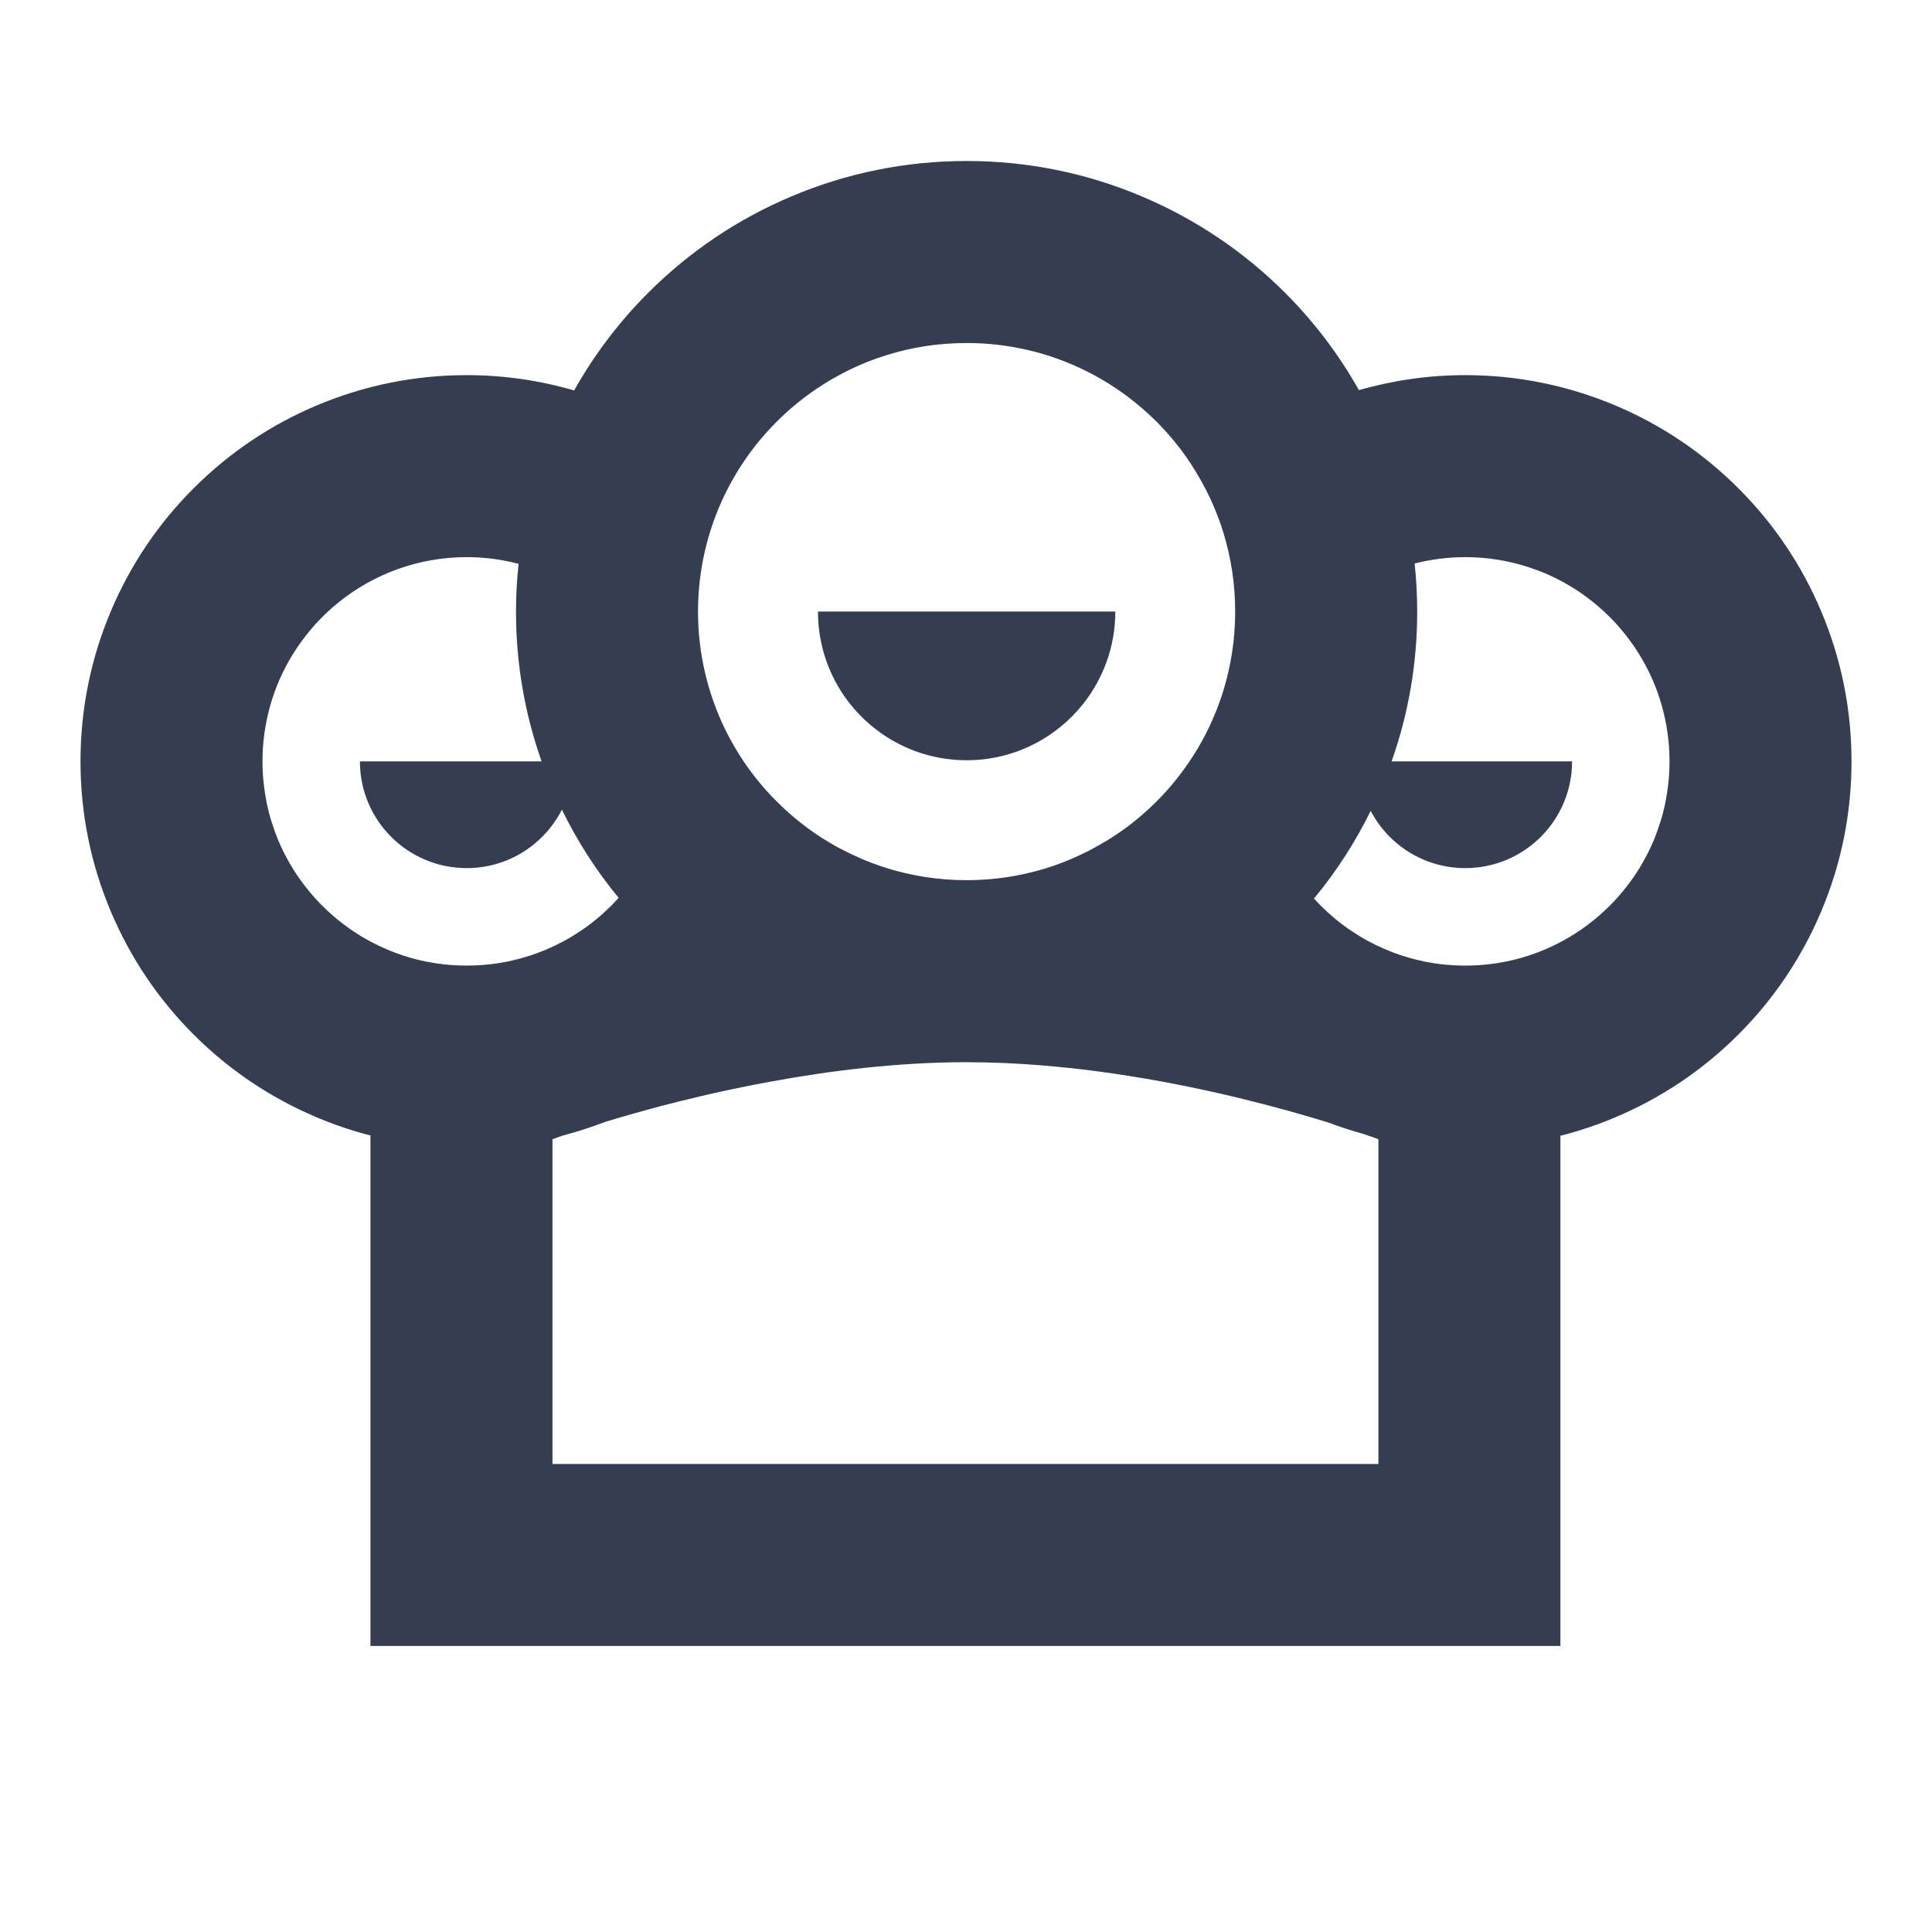
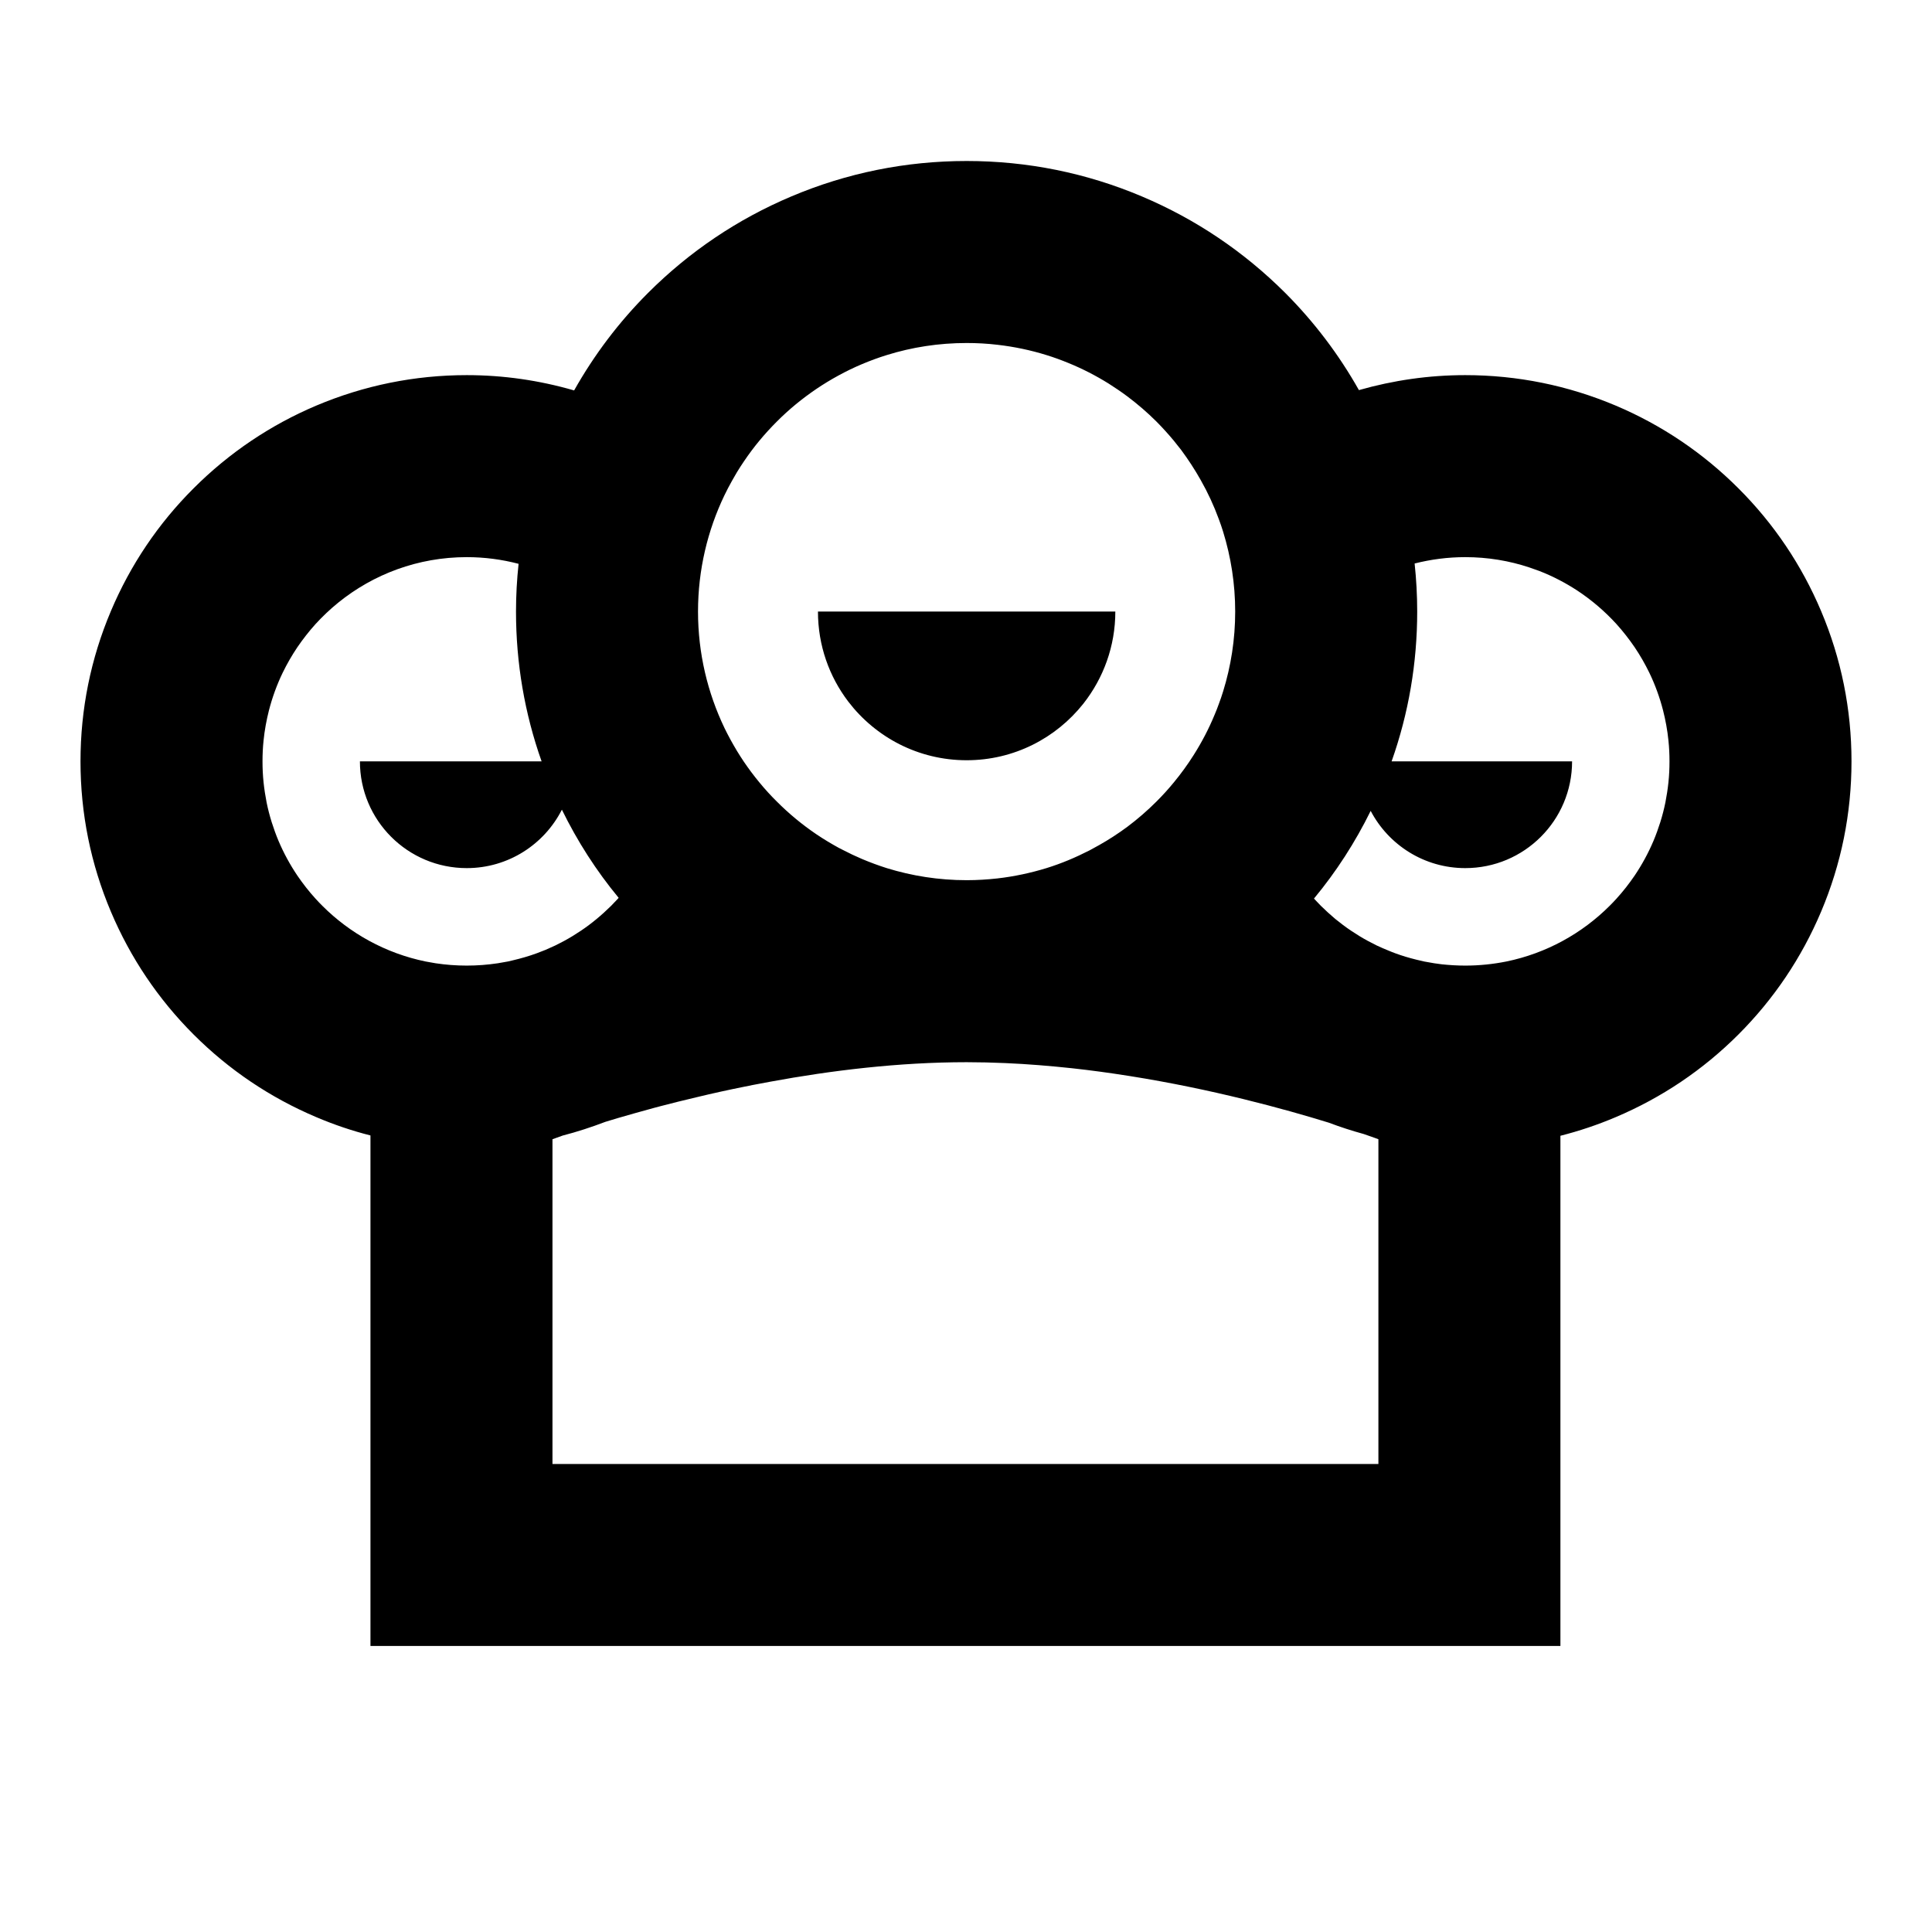
- <svg xmlns="http://www.w3.org/2000/svg" width="24" height="24" viewBox="0 0 24 24" fill="none">
-   <path d="M12.008 9.444C12.596 9.444 13.119 9.169 13.458 8.741C13.706 8.426 13.855 8.029 13.855 7.597H13.78H10.221H10.161C10.161 8.018 10.301 8.405 10.538 8.716C10.876 9.158 11.408 9.444 12.008 9.444Z" fill="#353E50" />
-   <path d="M20.726 9.718C20.717 9.803 20.704 9.887 20.688 9.969C20.671 10.052 20.65 10.133 20.625 10.213C20.6 10.292 20.572 10.37 20.54 10.446C20.476 10.597 20.397 10.742 20.306 10.877C20.237 10.978 20.162 11.074 20.08 11.164C20.053 11.194 20.025 11.223 19.996 11.252C19.652 11.596 19.209 11.842 18.713 11.944C18.548 11.977 18.377 11.995 18.202 11.995C18.104 11.995 18.006 11.989 17.911 11.979C17.879 11.975 17.847 11.971 17.816 11.966C17.774 11.959 17.732 11.952 17.691 11.944C17.658 11.937 17.626 11.929 17.593 11.921C17.504 11.899 17.416 11.873 17.33 11.841C17.304 11.832 17.279 11.821 17.254 11.811C17.203 11.79 17.152 11.769 17.102 11.745C17.028 11.709 16.956 11.67 16.887 11.628C16.817 11.585 16.749 11.54 16.684 11.491C16.652 11.467 16.62 11.442 16.588 11.416C16.526 11.364 16.466 11.309 16.408 11.252C16.38 11.223 16.352 11.194 16.324 11.164C16.324 11.163 16.323 11.163 16.323 11.162C16.6 10.828 16.835 10.463 17.027 10.073C17.249 10.496 17.692 10.784 18.202 10.784C18.935 10.784 19.529 10.191 19.529 9.458H17.287C17.498 8.862 17.605 8.237 17.605 7.597C17.605 7.396 17.594 7.197 17.573 7C17.774 6.949 17.985 6.921 18.202 6.921C18.481 6.921 18.75 6.966 19.001 7.05C19.043 7.064 19.084 7.079 19.125 7.094C19.289 7.158 19.444 7.239 19.589 7.333C19.77 7.452 19.935 7.593 20.08 7.752C20.162 7.843 20.237 7.939 20.306 8.04C20.374 8.141 20.435 8.247 20.489 8.358C20.507 8.395 20.524 8.433 20.54 8.471C20.572 8.547 20.6 8.624 20.625 8.704C20.637 8.744 20.649 8.784 20.659 8.824C20.69 8.946 20.713 9.071 20.726 9.199C20.735 9.284 20.739 9.371 20.739 9.458C20.739 9.546 20.735 9.632 20.726 9.718ZM6.863 18.186V14.152C6.863 14.152 6.908 14.135 6.991 14.106C7.17 14.06 7.346 14.002 7.52 13.936C7.568 13.921 7.619 13.906 7.672 13.89C7.809 13.85 7.962 13.807 8.127 13.762C8.154 13.755 8.182 13.748 8.21 13.74C8.351 13.703 8.501 13.666 8.658 13.629C8.752 13.606 8.849 13.584 8.948 13.562C9.047 13.54 9.149 13.519 9.253 13.498C9.287 13.491 9.322 13.484 9.357 13.477C9.427 13.463 9.498 13.45 9.57 13.437C10.323 13.298 11.166 13.195 12.008 13.195C12.168 13.195 12.328 13.199 12.488 13.206C12.767 13.218 13.044 13.241 13.316 13.27C13.554 13.296 13.787 13.328 14.014 13.364C14.023 13.365 14.031 13.367 14.04 13.368C14.04 13.368 14.04 13.368 14.04 13.368C15.059 13.53 15.948 13.774 16.506 13.946C16.649 14 16.794 14.047 16.94 14.087C17.058 14.127 17.123 14.152 17.123 14.152V18.186H6.863ZM4.004 11.252C3.975 11.223 3.947 11.194 3.92 11.164C3.838 11.074 3.763 10.978 3.694 10.877C3.603 10.742 3.524 10.597 3.46 10.446C3.428 10.37 3.4 10.292 3.375 10.213C3.35 10.133 3.329 10.052 3.312 9.969C3.296 9.887 3.283 9.803 3.274 9.718C3.265 9.632 3.261 9.546 3.261 9.458C3.261 9.371 3.265 9.284 3.274 9.199C3.287 9.071 3.31 8.946 3.341 8.824C3.351 8.784 3.363 8.744 3.375 8.704C3.4 8.624 3.428 8.547 3.46 8.471C3.476 8.433 3.493 8.395 3.511 8.358C3.565 8.247 3.626 8.141 3.694 8.04C3.763 7.939 3.838 7.843 3.92 7.752C4.007 7.657 4.101 7.568 4.202 7.486C4.638 7.133 5.193 6.921 5.798 6.921C6.02 6.921 6.236 6.95 6.442 7.004C6.421 7.2 6.41 7.398 6.41 7.597C6.41 8.237 6.517 8.862 6.728 9.458H4.471C4.471 10.191 5.065 10.784 5.798 10.784C6.314 10.784 6.761 10.489 6.98 10.058C7.172 10.45 7.407 10.817 7.685 11.153C7.682 11.157 7.679 11.161 7.676 11.164C7.648 11.194 7.62 11.223 7.592 11.252C7.534 11.309 7.474 11.364 7.411 11.416C7.38 11.442 7.348 11.467 7.316 11.491C7.251 11.54 7.183 11.585 7.113 11.628C7.044 11.67 6.972 11.709 6.898 11.745C6.858 11.764 6.818 11.782 6.778 11.799C6.742 11.814 6.706 11.828 6.67 11.841C6.572 11.877 6.472 11.906 6.369 11.93C6.349 11.934 6.329 11.939 6.309 11.944C6.268 11.952 6.226 11.959 6.184 11.966C6.058 11.985 5.929 11.995 5.798 11.995C5.666 11.995 5.537 11.985 5.411 11.966C5.369 11.959 5.328 11.952 5.287 11.944C4.791 11.842 4.348 11.596 4.004 11.252ZM9.154 5.867C9.182 5.821 9.211 5.776 9.241 5.732C9.301 5.643 9.365 5.557 9.433 5.475C9.501 5.393 9.573 5.314 9.649 5.238C9.799 5.087 9.965 4.951 10.142 4.831C10.231 4.771 10.323 4.715 10.417 4.664C10.512 4.612 10.609 4.565 10.709 4.523C10.809 4.481 10.911 4.443 11.015 4.411C11.329 4.313 11.662 4.261 12.008 4.261C12.137 4.261 12.265 4.268 12.391 4.283C12.6 4.307 12.804 4.35 13 4.411C13.091 4.439 13.181 4.472 13.269 4.508C13.444 4.579 13.613 4.666 13.772 4.765C13.851 4.815 13.929 4.868 14.004 4.924C14.132 5.02 14.254 5.125 14.367 5.238C14.442 5.314 14.514 5.393 14.582 5.475C14.613 5.513 14.644 5.552 14.674 5.591C14.762 5.71 14.843 5.834 14.916 5.964C15.004 6.119 15.079 6.281 15.141 6.45C15.16 6.501 15.178 6.553 15.194 6.605C15.291 6.919 15.344 7.252 15.344 7.597C15.344 7.943 15.291 8.276 15.194 8.589C15.178 8.642 15.16 8.693 15.141 8.744C15.125 8.789 15.108 8.833 15.089 8.877C15.017 9.052 14.929 9.22 14.829 9.378C14.754 9.497 14.671 9.611 14.582 9.719C14.514 9.802 14.442 9.881 14.367 9.956C14.254 10.069 14.132 10.175 14.004 10.271C13.893 10.353 13.777 10.429 13.656 10.497C13.616 10.52 13.575 10.542 13.534 10.564C13.449 10.607 13.362 10.648 13.273 10.685C13.184 10.722 13.093 10.755 13 10.784C12.804 10.844 12.6 10.888 12.391 10.912C12.265 10.926 12.137 10.934 12.008 10.934C11.662 10.934 11.329 10.881 11.015 10.784C10.911 10.751 10.809 10.713 10.709 10.671C10.627 10.636 10.546 10.598 10.468 10.557C10.451 10.548 10.434 10.54 10.417 10.531C10.323 10.479 10.231 10.424 10.142 10.364C9.965 10.244 9.799 10.107 9.649 9.956C9.573 9.881 9.501 9.802 9.433 9.719C9.365 9.637 9.301 9.551 9.241 9.463C9.211 9.418 9.182 9.373 9.154 9.327C9.099 9.235 9.047 9.141 9 9.044C8.79 8.606 8.671 8.115 8.671 7.597C8.671 7.079 8.79 6.588 9 6.151C9.029 6.09 9.061 6.031 9.093 5.973C9.113 5.938 9.133 5.902 9.154 5.867ZM22.622 7.59C22.38 7.018 22.035 6.505 21.595 6.066C21.155 5.626 20.642 5.28 20.07 5.038C19.477 4.788 18.849 4.66 18.202 4.66C17.751 4.66 17.309 4.724 16.881 4.846C16.633 4.406 16.327 4.001 15.966 3.639C15.452 3.126 14.854 2.723 14.187 2.441C13.495 2.148 12.762 2 12.008 2C11.253 2 10.52 2.148 9.828 2.441C9.161 2.723 8.563 3.126 8.05 3.639C7.687 4.002 7.381 4.408 7.132 4.85C6.7 4.725 6.254 4.66 5.798 4.66C5.151 4.66 4.523 4.788 3.93 5.038C3.358 5.28 2.845 5.626 2.405 6.066C1.965 6.505 1.62 7.018 1.378 7.59C1.127 8.183 1 8.811 1 9.458C1 10.105 1.127 10.733 1.378 11.326C1.62 11.898 1.965 12.411 2.405 12.851C2.845 13.291 3.358 13.636 3.93 13.878C4.149 13.971 4.373 14.047 4.602 14.105V14.152V18.186V20.447H6.863H17.123H19.384V18.186V14.152V14.109C19.617 14.05 19.846 13.973 20.07 13.878C20.642 13.636 21.155 13.291 21.595 12.851C22.035 12.411 22.38 11.898 22.622 11.326C22.873 10.733 23 10.105 23 9.458C23 8.811 22.873 8.183 22.622 7.59Z" fill="#353E50" />
+ <svg xmlns="http://www.w3.org/2000/svg" width="24" height="24" viewBox="0 0 24 24">
+   <path d="M12.008 9.444C12.596 9.444 13.119 9.169 13.458 8.741C13.706 8.426 13.855 8.029 13.855 7.597H13.78H10.221H10.161C10.161 8.018 10.301 8.405 10.538 8.716C10.876 9.158 11.408 9.444 12.008 9.444Z" />
+   <path d="M20.726 9.718C20.717 9.803 20.704 9.887 20.688 9.969C20.671 10.052 20.65 10.133 20.625 10.213C20.6 10.292 20.572 10.37 20.54 10.446C20.476 10.597 20.397 10.742 20.306 10.877C20.237 10.978 20.162 11.074 20.08 11.164C20.053 11.194 20.025 11.223 19.996 11.252C19.652 11.596 19.209 11.842 18.713 11.944C18.548 11.977 18.377 11.995 18.202 11.995C18.104 11.995 18.006 11.989 17.911 11.979C17.879 11.975 17.847 11.971 17.816 11.966C17.774 11.959 17.732 11.952 17.691 11.944C17.658 11.937 17.626 11.929 17.593 11.921C17.504 11.899 17.416 11.873 17.33 11.841C17.304 11.832 17.279 11.821 17.254 11.811C17.203 11.79 17.152 11.769 17.102 11.745C17.028 11.709 16.956 11.67 16.887 11.628C16.817 11.585 16.749 11.54 16.684 11.491C16.652 11.467 16.62 11.442 16.588 11.416C16.526 11.364 16.466 11.309 16.408 11.252C16.38 11.223 16.352 11.194 16.324 11.164C16.324 11.163 16.323 11.163 16.323 11.162C16.6 10.828 16.835 10.463 17.027 10.073C17.249 10.496 17.692 10.784 18.202 10.784C18.935 10.784 19.529 10.191 19.529 9.458H17.287C17.498 8.862 17.605 8.237 17.605 7.597C17.605 7.396 17.594 7.197 17.573 7C17.774 6.949 17.985 6.921 18.202 6.921C18.481 6.921 18.75 6.966 19.001 7.05C19.043 7.064 19.084 7.079 19.125 7.094C19.289 7.158 19.444 7.239 19.589 7.333C19.77 7.452 19.935 7.593 20.08 7.752C20.162 7.843 20.237 7.939 20.306 8.04C20.374 8.141 20.435 8.247 20.489 8.358C20.507 8.395 20.524 8.433 20.54 8.471C20.572 8.547 20.6 8.624 20.625 8.704C20.637 8.744 20.649 8.784 20.659 8.824C20.69 8.946 20.713 9.071 20.726 9.199C20.735 9.284 20.739 9.371 20.739 9.458C20.739 9.546 20.735 9.632 20.726 9.718ZM6.863 18.186V14.152C6.863 14.152 6.908 14.135 6.991 14.106C7.17 14.06 7.346 14.002 7.52 13.936C7.568 13.921 7.619 13.906 7.672 13.89C7.809 13.85 7.962 13.807 8.127 13.762C8.154 13.755 8.182 13.748 8.21 13.74C8.351 13.703 8.501 13.666 8.658 13.629C8.752 13.606 8.849 13.584 8.948 13.562C9.047 13.54 9.149 13.519 9.253 13.498C9.287 13.491 9.322 13.484 9.357 13.477C9.427 13.463 9.498 13.45 9.57 13.437C10.323 13.298 11.166 13.195 12.008 13.195C12.168 13.195 12.328 13.199 12.488 13.206C12.767 13.218 13.044 13.241 13.316 13.27C13.554 13.296 13.787 13.328 14.014 13.364C14.023 13.365 14.031 13.367 14.04 13.368C14.04 13.368 14.04 13.368 14.04 13.368C15.059 13.53 15.948 13.774 16.506 13.946C16.649 14 16.794 14.047 16.94 14.087C17.058 14.127 17.123 14.152 17.123 14.152V18.186H6.863ZM4.004 11.252C3.975 11.223 3.947 11.194 3.92 11.164C3.838 11.074 3.763 10.978 3.694 10.877C3.603 10.742 3.524 10.597 3.46 10.446C3.428 10.37 3.4 10.292 3.375 10.213C3.35 10.133 3.329 10.052 3.312 9.969C3.296 9.887 3.283 9.803 3.274 9.718C3.265 9.632 3.261 9.546 3.261 9.458C3.261 9.371 3.265 9.284 3.274 9.199C3.287 9.071 3.31 8.946 3.341 8.824C3.351 8.784 3.363 8.744 3.375 8.704C3.4 8.624 3.428 8.547 3.46 8.471C3.476 8.433 3.493 8.395 3.511 8.358C3.565 8.247 3.626 8.141 3.694 8.04C3.763 7.939 3.838 7.843 3.92 7.752C4.007 7.657 4.101 7.568 4.202 7.486C4.638 7.133 5.193 6.921 5.798 6.921C6.02 6.921 6.236 6.95 6.442 7.004C6.421 7.2 6.41 7.398 6.41 7.597C6.41 8.237 6.517 8.862 6.728 9.458H4.471C4.471 10.191 5.065 10.784 5.798 10.784C6.314 10.784 6.761 10.489 6.98 10.058C7.172 10.45 7.407 10.817 7.685 11.153C7.682 11.157 7.679 11.161 7.676 11.164C7.648 11.194 7.62 11.223 7.592 11.252C7.534 11.309 7.474 11.364 7.411 11.416C7.38 11.442 7.348 11.467 7.316 11.491C7.251 11.54 7.183 11.585 7.113 11.628C7.044 11.67 6.972 11.709 6.898 11.745C6.858 11.764 6.818 11.782 6.778 11.799C6.742 11.814 6.706 11.828 6.67 11.841C6.572 11.877 6.472 11.906 6.369 11.93C6.349 11.934 6.329 11.939 6.309 11.944C6.268 11.952 6.226 11.959 6.184 11.966C6.058 11.985 5.929 11.995 5.798 11.995C5.666 11.995 5.537 11.985 5.411 11.966C5.369 11.959 5.328 11.952 5.287 11.944C4.791 11.842 4.348 11.596 4.004 11.252ZM9.154 5.867C9.182 5.821 9.211 5.776 9.241 5.732C9.301 5.643 9.365 5.557 9.433 5.475C9.501 5.393 9.573 5.314 9.649 5.238C9.799 5.087 9.965 4.951 10.142 4.831C10.231 4.771 10.323 4.715 10.417 4.664C10.512 4.612 10.609 4.565 10.709 4.523C10.809 4.481 10.911 4.443 11.015 4.411C11.329 4.313 11.662 4.261 12.008 4.261C12.137 4.261 12.265 4.268 12.391 4.283C12.6 4.307 12.804 4.35 13 4.411C13.091 4.439 13.181 4.472 13.269 4.508C13.444 4.579 13.613 4.666 13.772 4.765C13.851 4.815 13.929 4.868 14.004 4.924C14.132 5.02 14.254 5.125 14.367 5.238C14.442 5.314 14.514 5.393 14.582 5.475C14.613 5.513 14.644 5.552 14.674 5.591C14.762 5.71 14.843 5.834 14.916 5.964C15.004 6.119 15.079 6.281 15.141 6.45C15.16 6.501 15.178 6.553 15.194 6.605C15.291 6.919 15.344 7.252 15.344 7.597C15.344 7.943 15.291 8.276 15.194 8.589C15.178 8.642 15.16 8.693 15.141 8.744C15.125 8.789 15.108 8.833 15.089 8.877C15.017 9.052 14.929 9.22 14.829 9.378C14.754 9.497 14.671 9.611 14.582 9.719C14.514 9.802 14.442 9.881 14.367 9.956C14.254 10.069 14.132 10.175 14.004 10.271C13.893 10.353 13.777 10.429 13.656 10.497C13.616 10.52 13.575 10.542 13.534 10.564C13.449 10.607 13.362 10.648 13.273 10.685C13.184 10.722 13.093 10.755 13 10.784C12.804 10.844 12.6 10.888 12.391 10.912C12.265 10.926 12.137 10.934 12.008 10.934C11.662 10.934 11.329 10.881 11.015 10.784C10.911 10.751 10.809 10.713 10.709 10.671C10.627 10.636 10.546 10.598 10.468 10.557C10.451 10.548 10.434 10.54 10.417 10.531C10.323 10.479 10.231 10.424 10.142 10.364C9.965 10.244 9.799 10.107 9.649 9.956C9.573 9.881 9.501 9.802 9.433 9.719C9.365 9.637 9.301 9.551 9.241 9.463C9.211 9.418 9.182 9.373 9.154 9.327C9.099 9.235 9.047 9.141 9 9.044C8.79 8.606 8.671 8.115 8.671 7.597C8.671 7.079 8.79 6.588 9 6.151C9.029 6.09 9.061 6.031 9.093 5.973C9.113 5.938 9.133 5.902 9.154 5.867ZM22.622 7.59C22.38 7.018 22.035 6.505 21.595 6.066C21.155 5.626 20.642 5.28 20.07 5.038C19.477 4.788 18.849 4.66 18.202 4.66C17.751 4.66 17.309 4.724 16.881 4.846C16.633 4.406 16.327 4.001 15.966 3.639C15.452 3.126 14.854 2.723 14.187 2.441C13.495 2.148 12.762 2 12.008 2C11.253 2 10.52 2.148 9.828 2.441C9.161 2.723 8.563 3.126 8.05 3.639C7.687 4.002 7.381 4.408 7.132 4.85C6.7 4.725 6.254 4.66 5.798 4.66C5.151 4.66 4.523 4.788 3.93 5.038C3.358 5.28 2.845 5.626 2.405 6.066C1.965 6.505 1.62 7.018 1.378 7.59C1.127 8.183 1 8.811 1 9.458C1 10.105 1.127 10.733 1.378 11.326C1.62 11.898 1.965 12.411 2.405 12.851C2.845 13.291 3.358 13.636 3.93 13.878C4.149 13.971 4.373 14.047 4.602 14.105V14.152V18.186V20.447H6.863H17.123H19.384V18.186V14.152V14.109C19.617 14.05 19.846 13.973 20.07 13.878C20.642 13.636 21.155 13.291 21.595 12.851C22.035 12.411 22.38 11.898 22.622 11.326C22.873 10.733 23 10.105 23 9.458C23 8.811 22.873 8.183 22.622 7.59Z" />
</svg>
